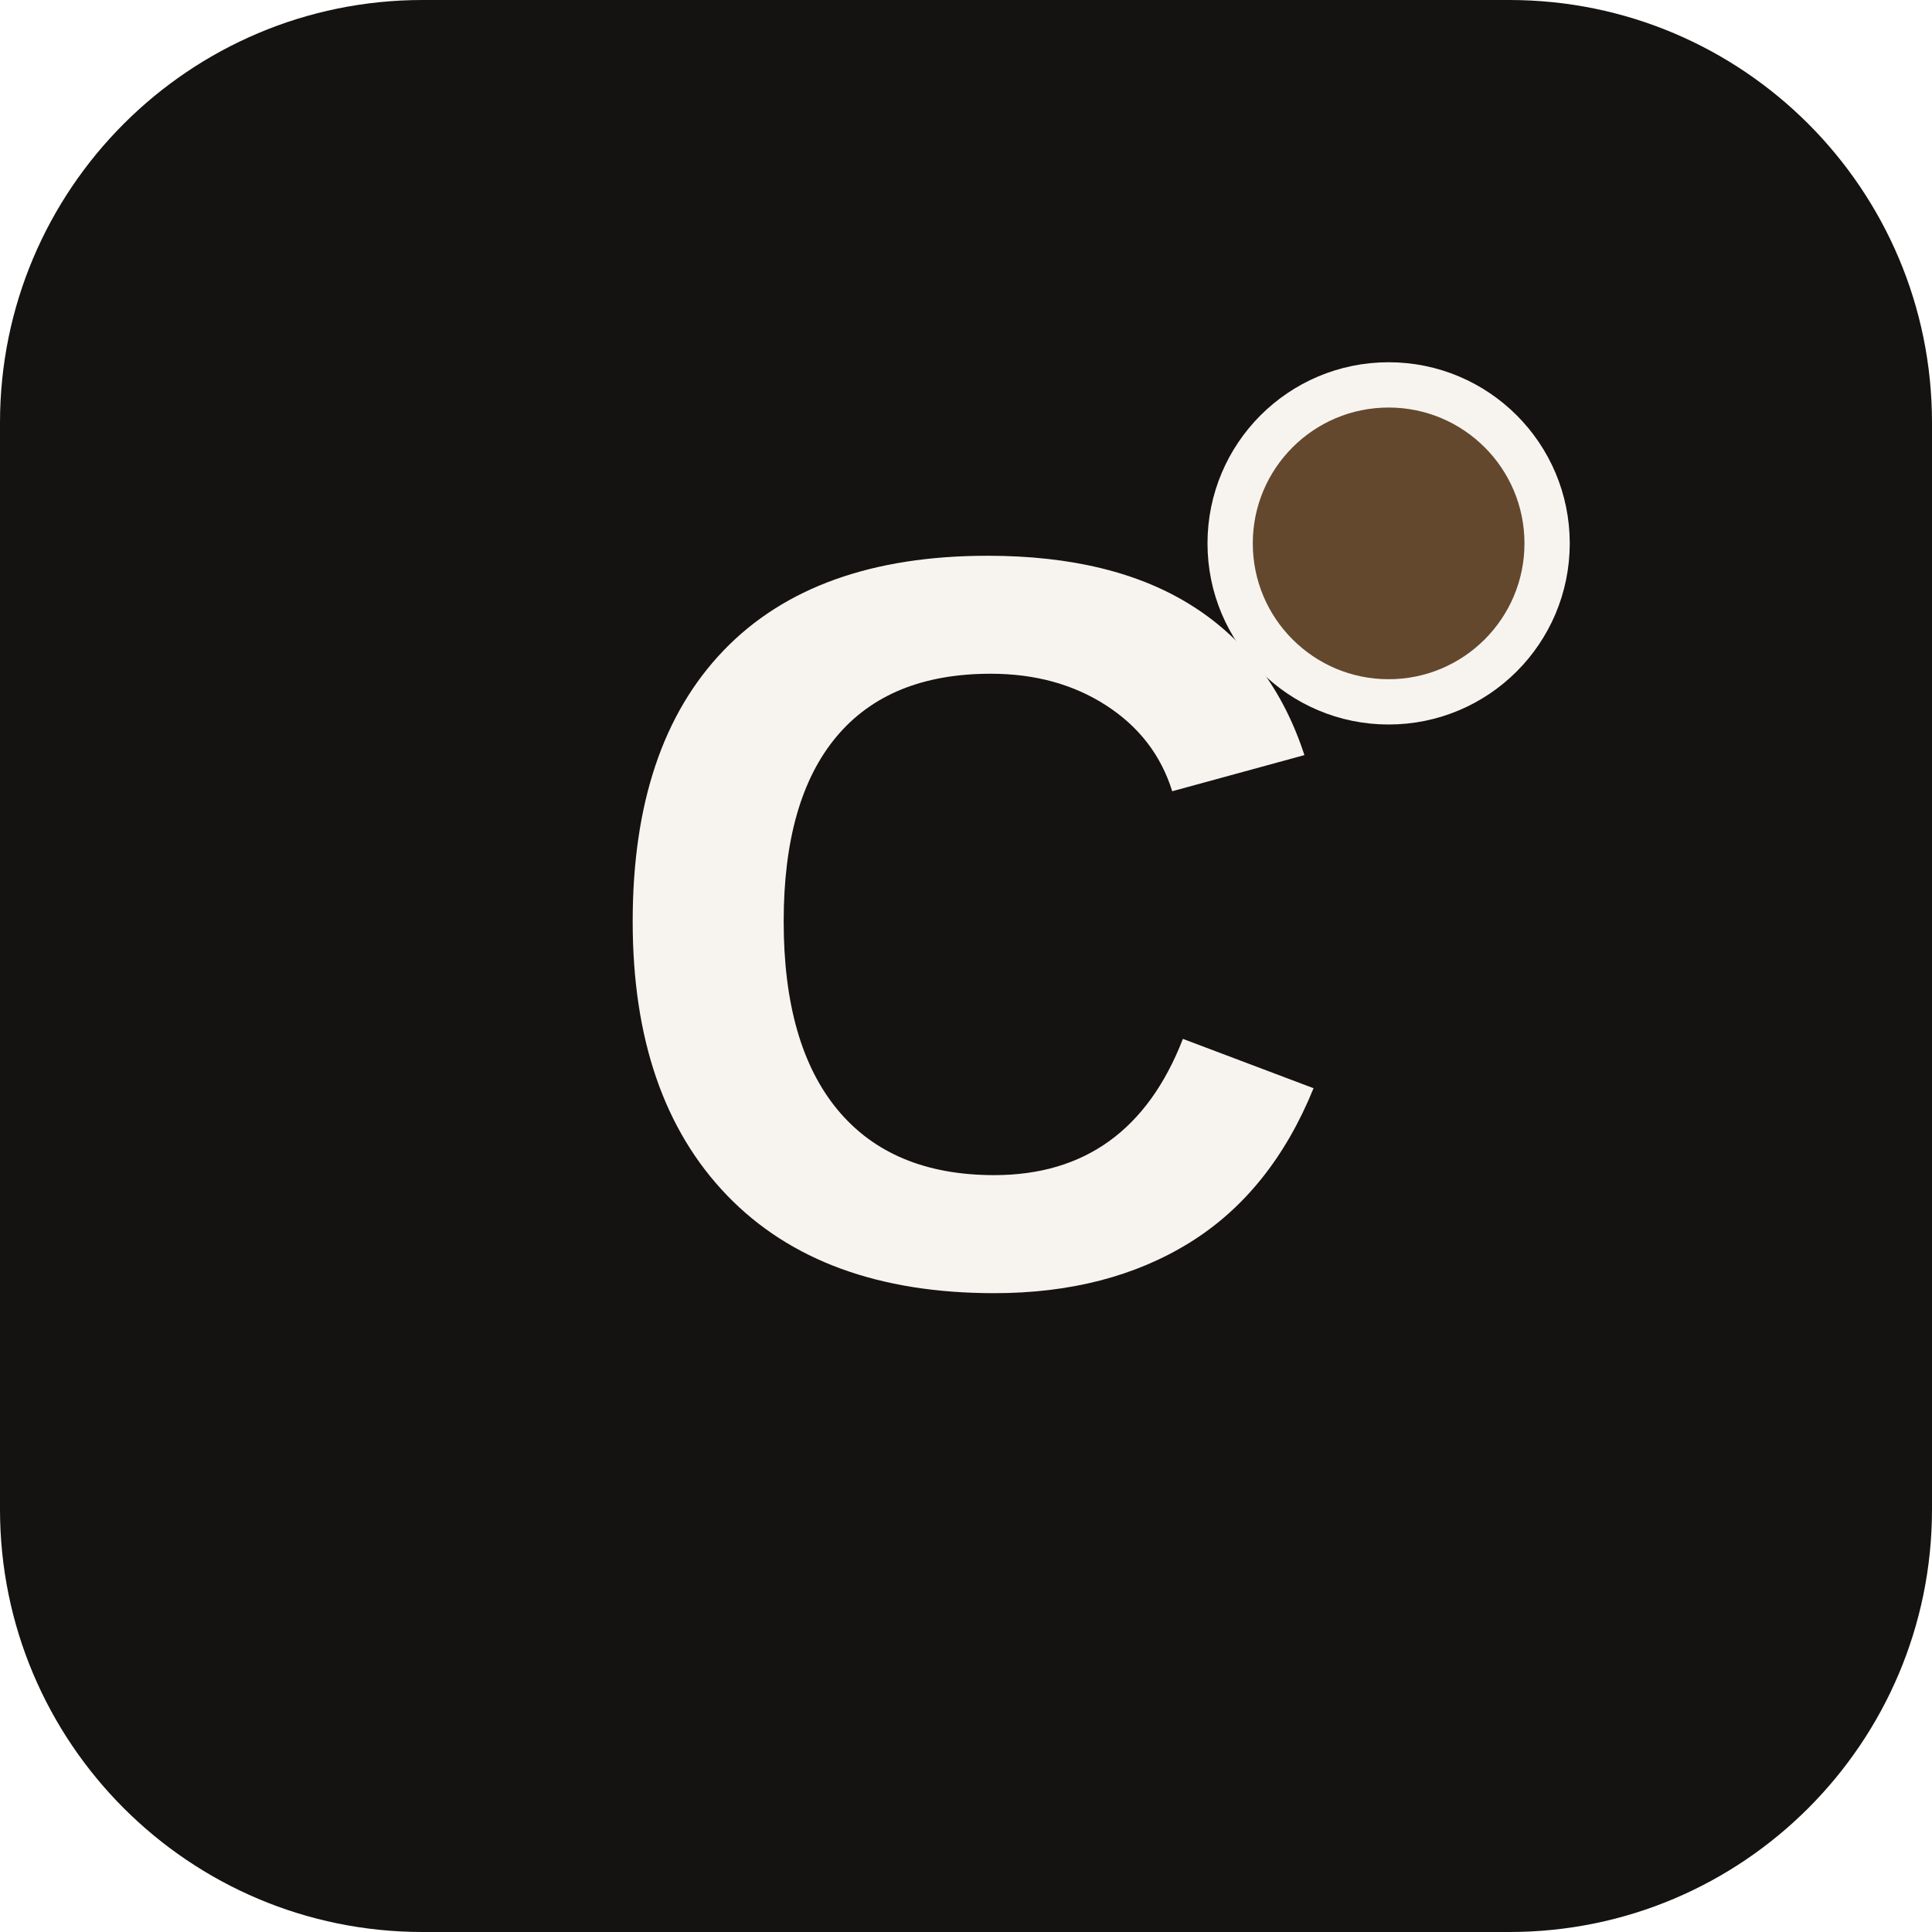
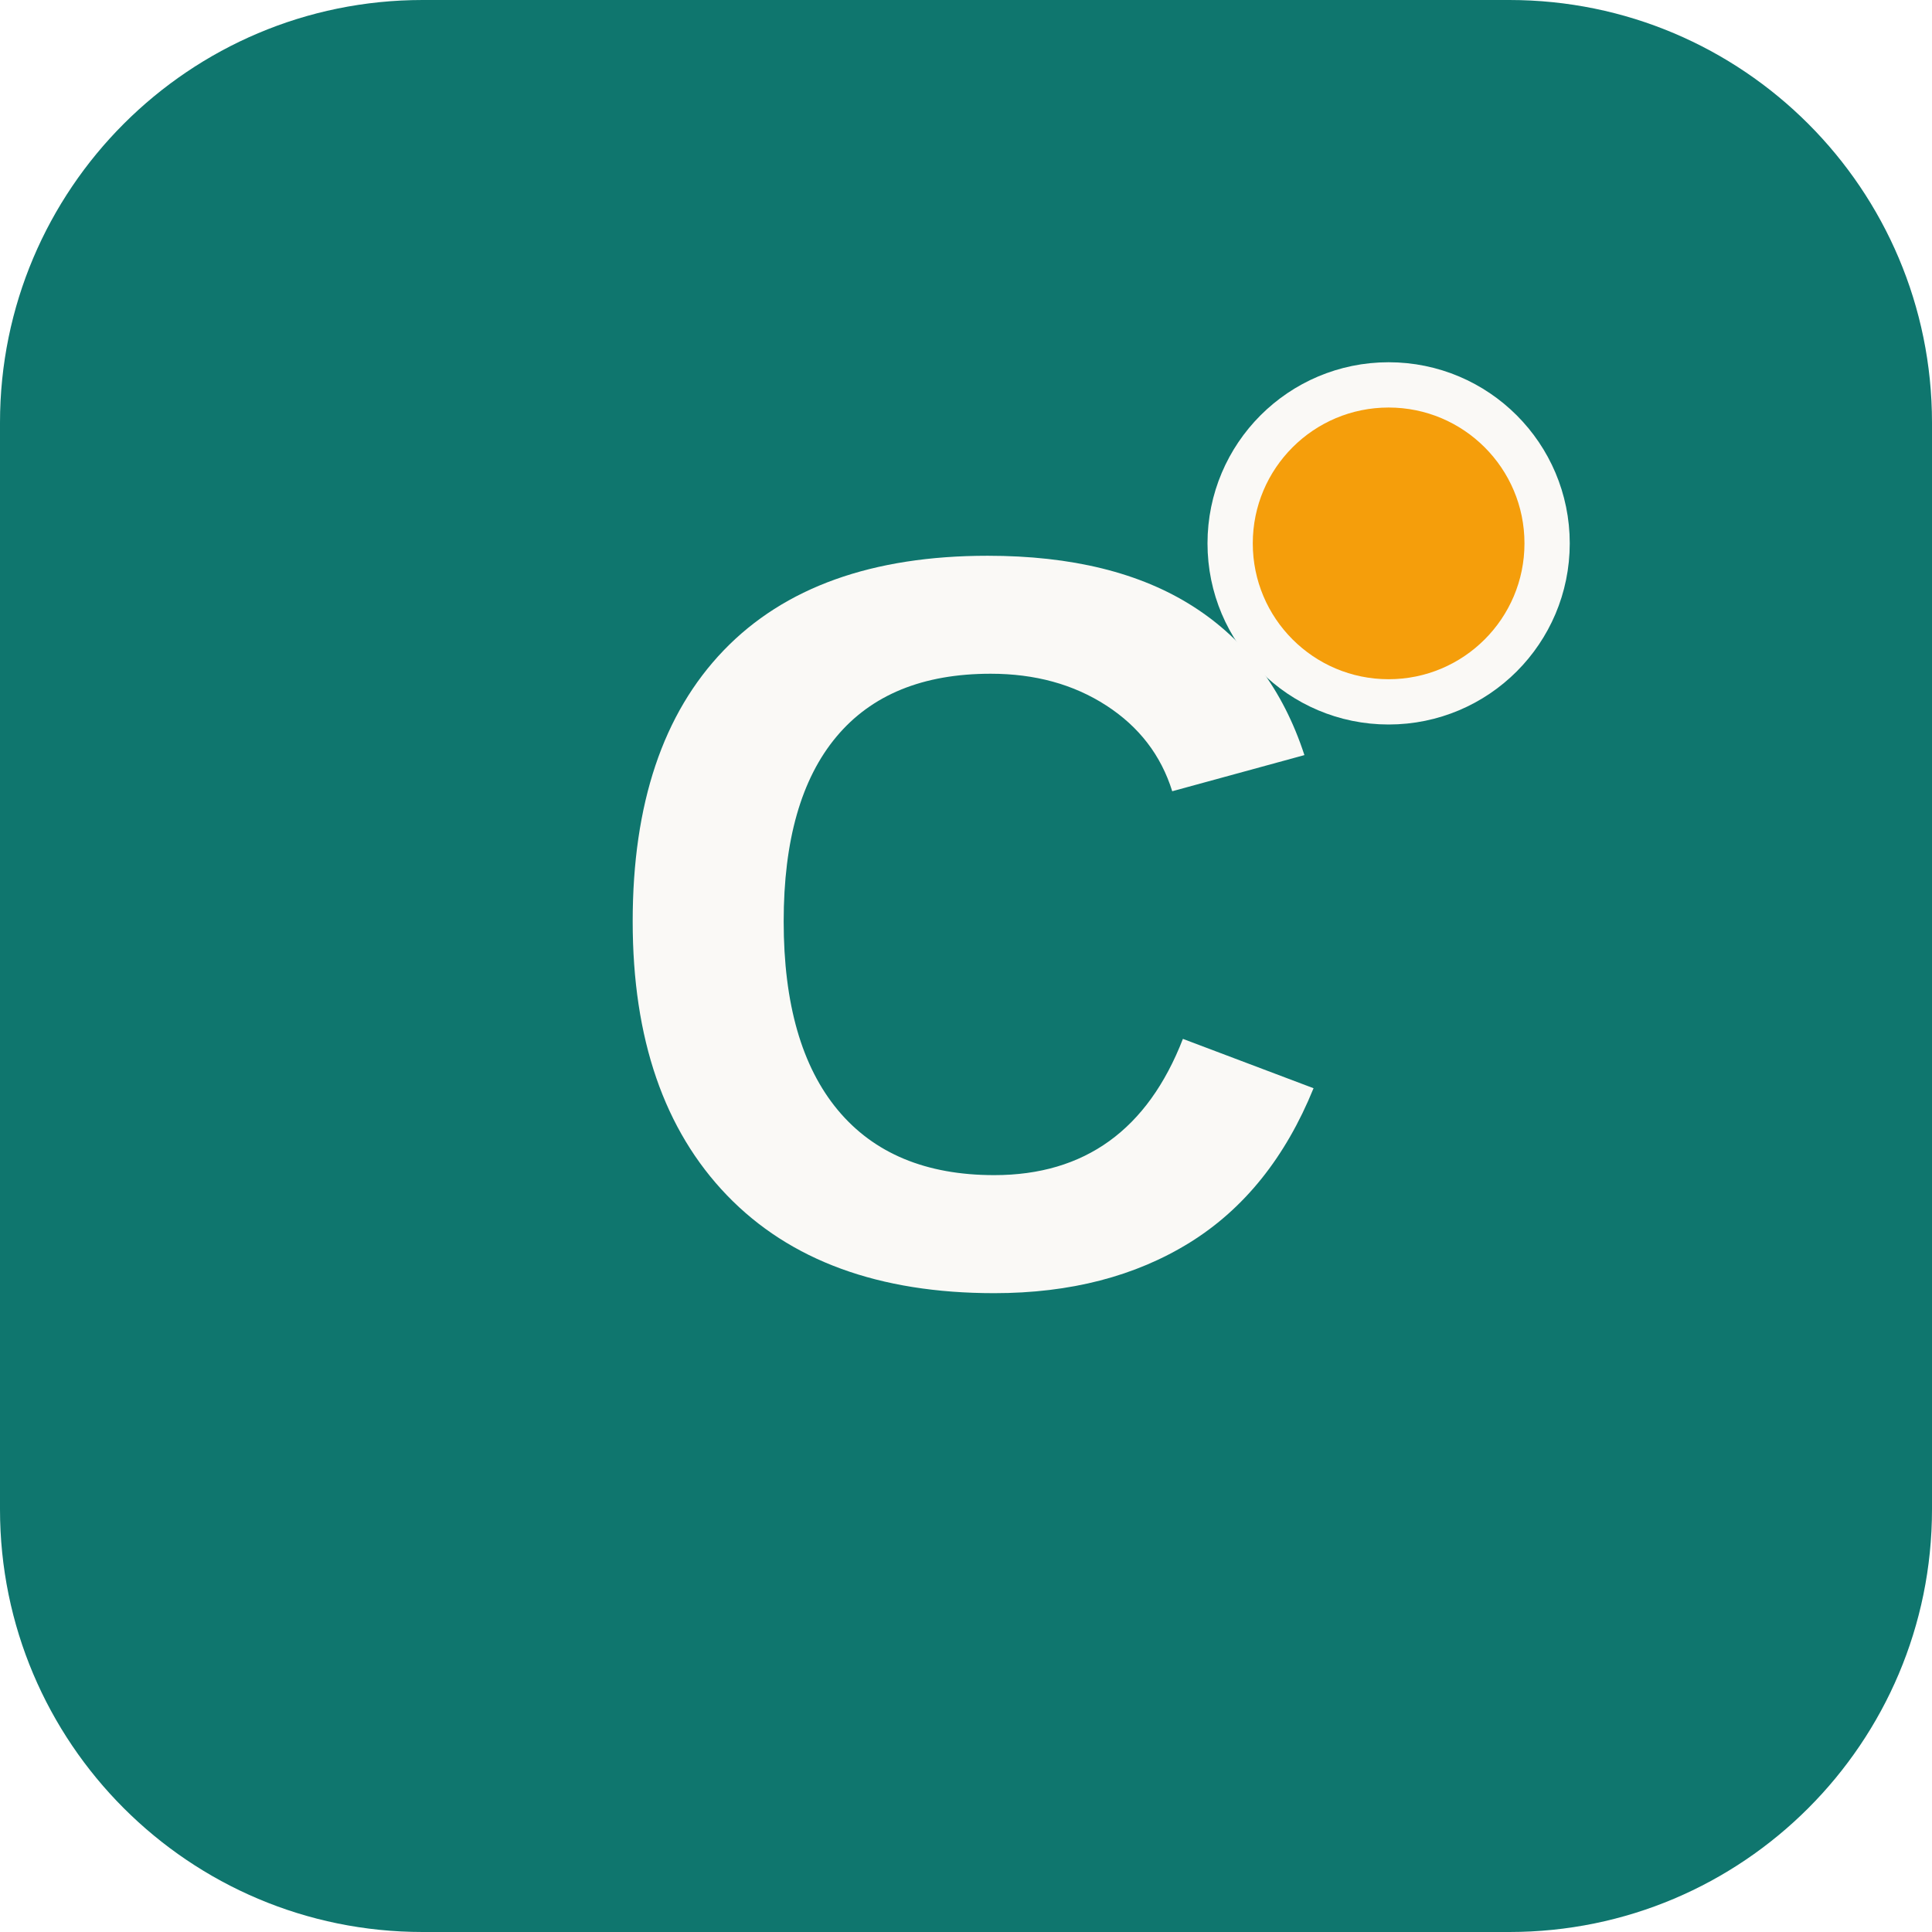
<svg xmlns="http://www.w3.org/2000/svg" width="512" height="512" viewBox="0 0 512 512">
-   <rect width="512" height="512" rx="112" fill="#141311" />
-   <text x="256" y="340" font-family="Arial, sans-serif" font-size="276" font-weight="bold" fill="#F7F4F0" text-anchor="middle">C</text>
-   <circle cx="368" cy="144" r="42" fill="#63482E" stroke="#F7F4F0" stroke-width="12" />
+   <rect width="512" height="512" rx="112" fill="#0F766E" />
+   <text x="256" y="340" font-family="Arial, sans-serif" font-size="276" font-weight="bold" fill="#FAF9F6" text-anchor="middle">C</text>
+   <circle cx="368" cy="144" r="42" fill="#F59E0B" stroke="#FAF9F6" stroke-width="12" />
</svg>
